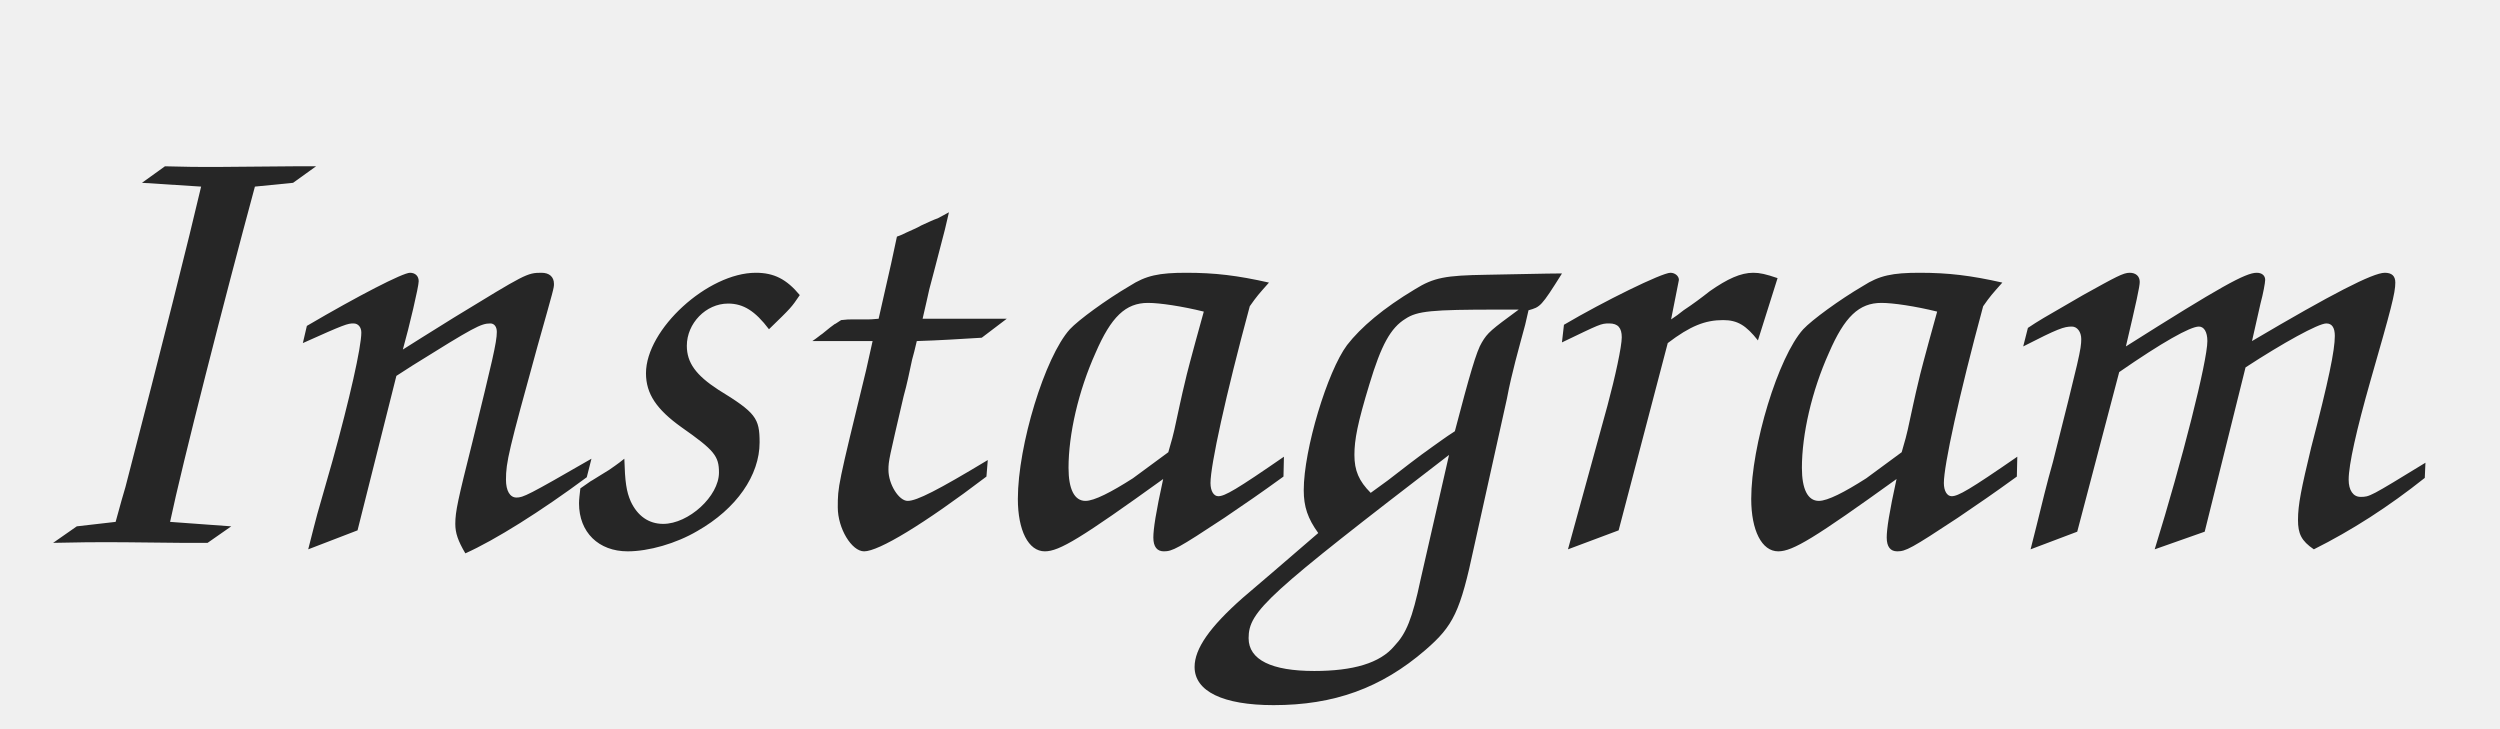
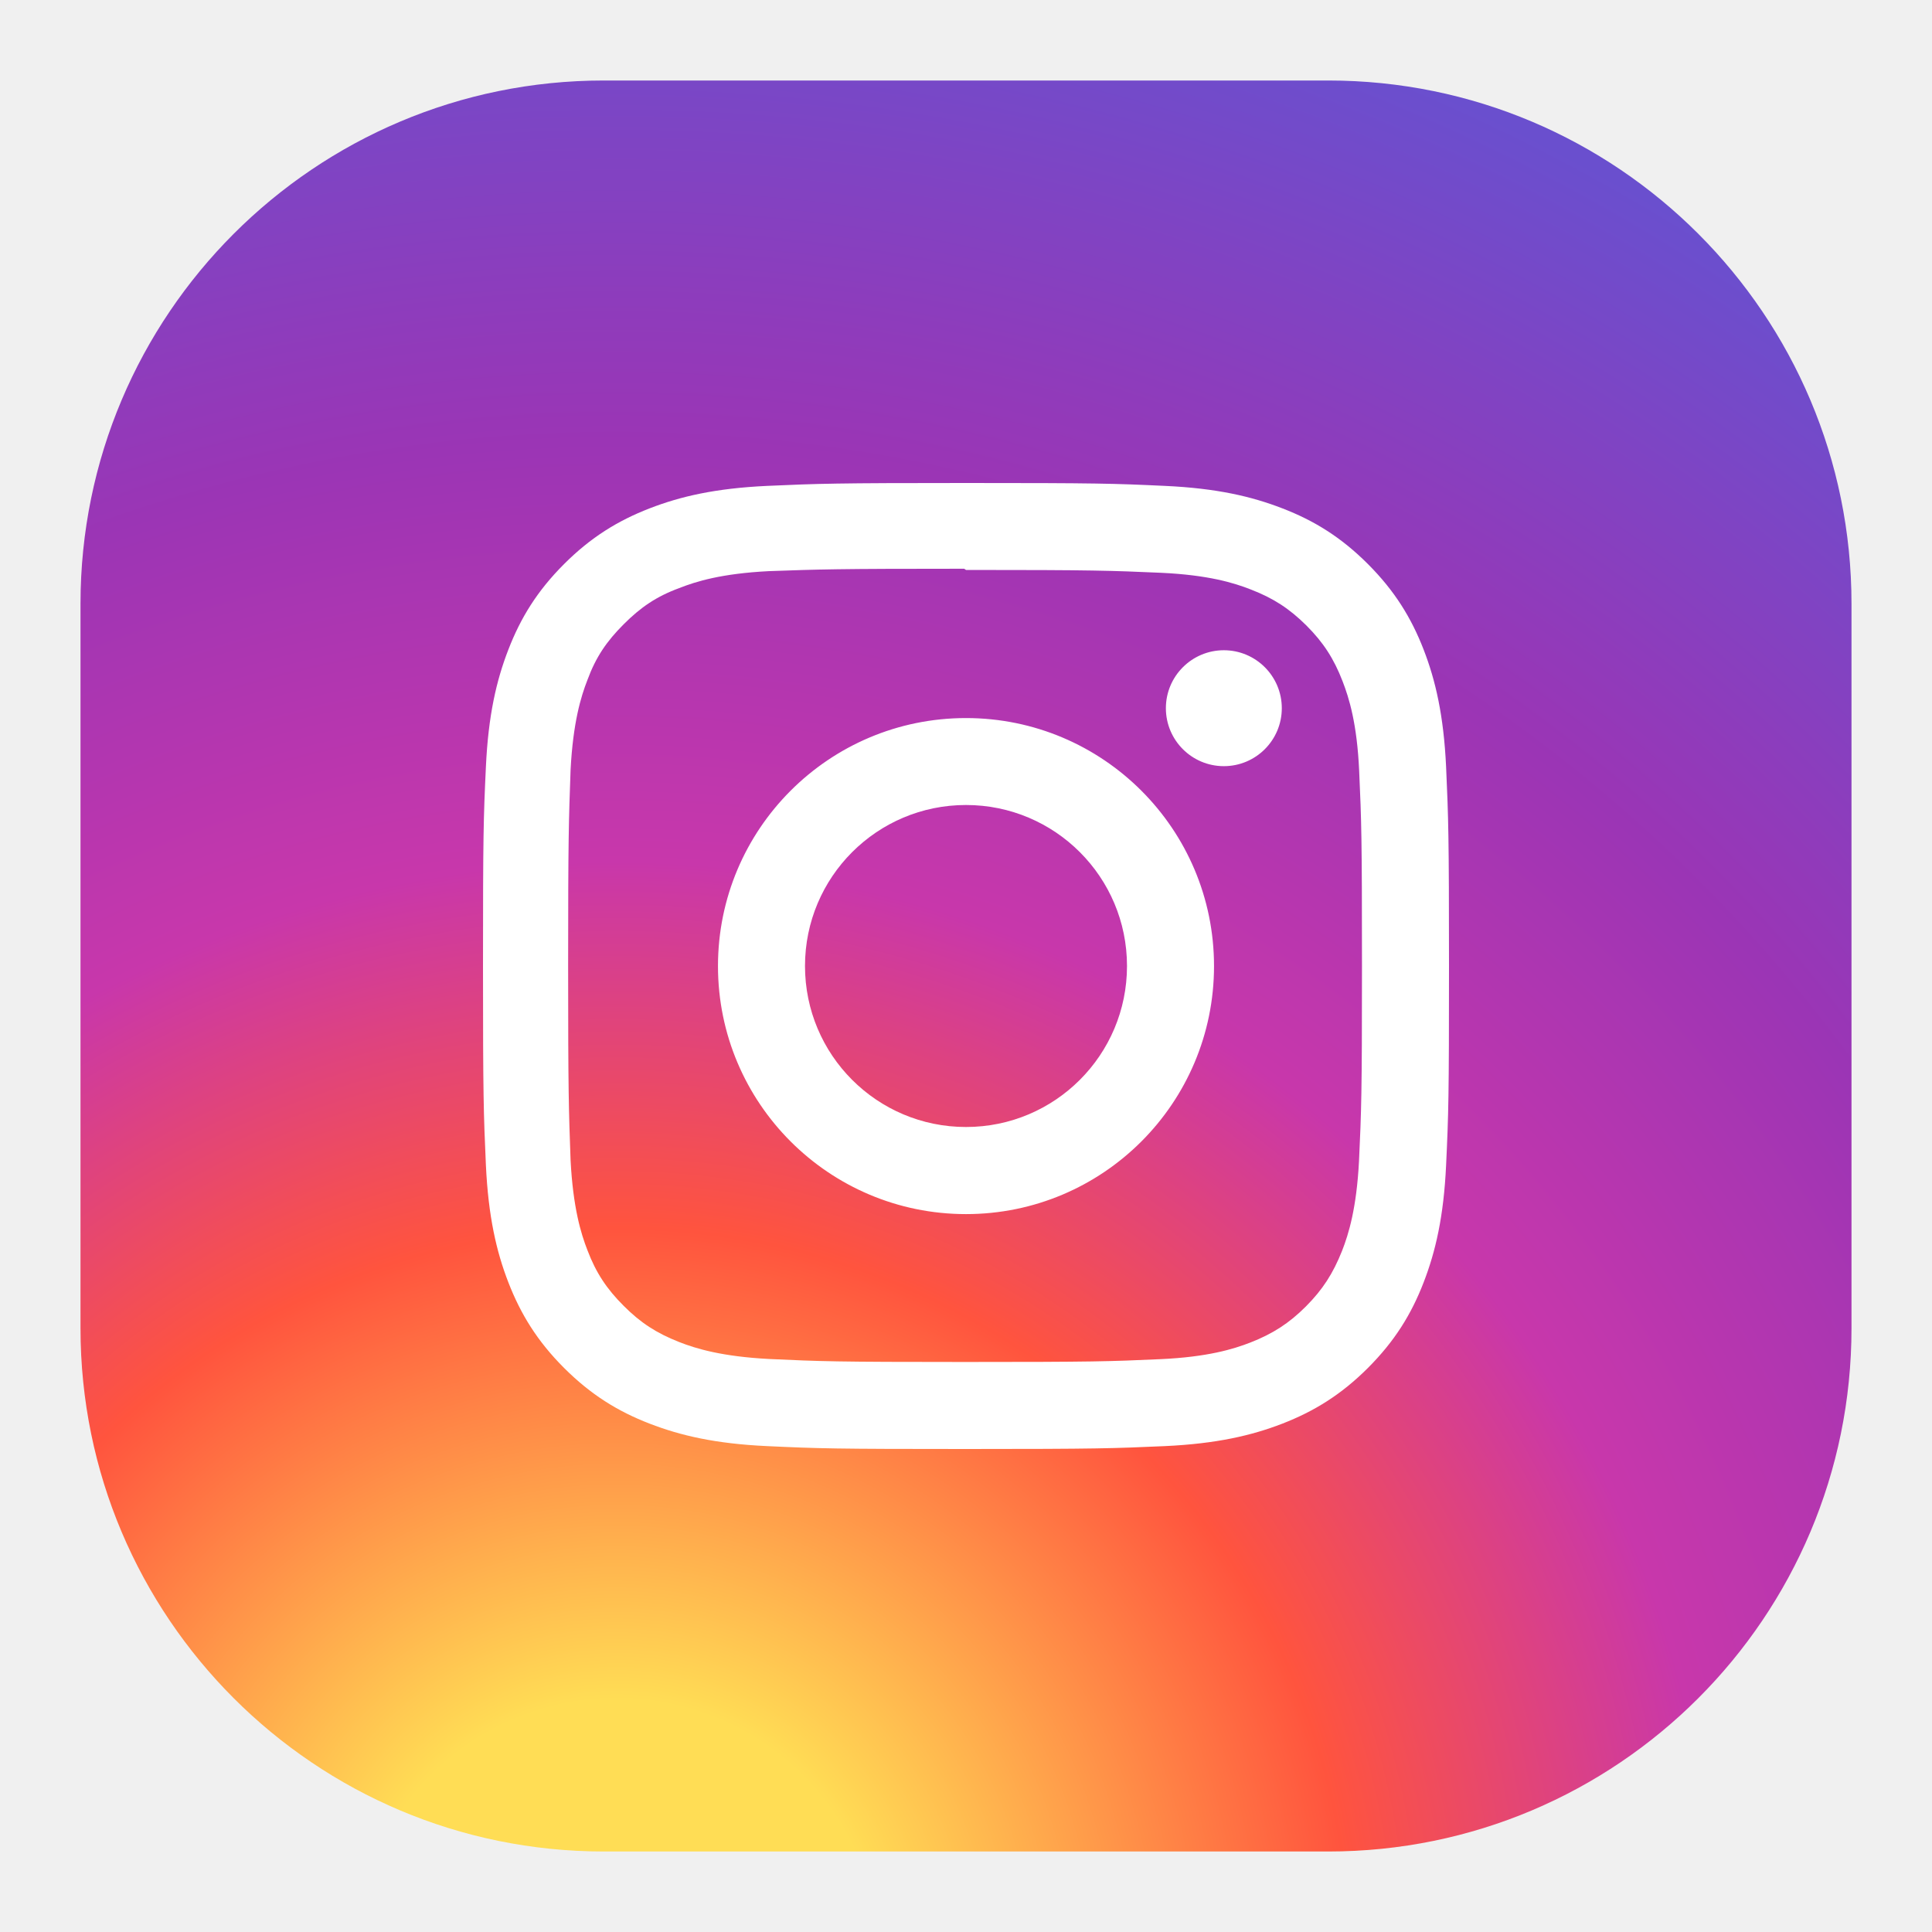
- <svg xmlns="http://www.w3.org/2000/svg" width="175" height="51" viewBox="0 0 175 51">
-   <text x="0" y="38" font-family="'Billabong','Grand Hotel',cursive,sans-serif" font-size="46" fill="#262626">Instagram</text>
+ <svg xmlns="http://www.w3.org/2000/svg" width="51" height="51" viewBox="0 0 48 48">
+   <defs>
+     <radialGradient id="ig-grad" cx="30%" cy="107%" r="150%">
+       <stop offset="0%" stop-color="#FFDD55" />
+       <stop offset="10%" stop-color="#FFDD55" />
+       <stop offset="28%" stop-color="#FF543E" />
+       <stop offset="42%" stop-color="#C837AB" />
+       <stop offset="58%" stop-color="#9B35B5" />
+       <stop offset="78%" stop-color="#6A4FCE" />
+       <stop offset="100%" stop-color="#4D5BD9" />
+     </radialGradient>
+   </defs>
+   <rect x="2" y="2" width="44" height="44" rx="13" fill="url(#ig-grad)" />
+   <g transform="translate(12,12)" fill="#fff" fill-rule="evenodd">
+     <path d="M12 0C8.74 0 8.333.015 7.053.072 5.775.132 4.905.333 4.14.63c-.789.306-1.459.717-2.126 1.384S.935 3.35.63 4.14C.333 4.905.131 5.775.072 7.053.012 8.333 0 8.74 0 12s.015 3.667.072 4.947c.06 1.277.261 2.148.558 2.913.306.788.717 1.459 1.384 2.126.667.666 1.336 1.079 2.126 1.384.766.296 1.636.499 2.913.558C8.333 23.988 8.74 24 12 24s3.667-.015 4.947-.072c1.277-.06 2.148-.262 2.913-.558.788-.306 1.459-.718 2.126-1.384.666-.667 1.079-1.335 1.384-2.126.296-.765.499-1.636.558-2.913.06-1.28.072-1.687.072-4.947s-.015-3.667-.072-4.947c-.06-1.277-.262-2.149-.558-2.913-.306-.789-.718-1.459-1.384-2.126C21.319 1.347 20.651.935 19.86.63c-.765-.297-1.636-.499-2.913-.558C15.667.012 15.26 0 12 0zm0 2.16c3.203 0 3.585.016 4.85.071 1.17.055 1.805.249 2.227.415.562.217.96.477 1.382.896.419.42.679.819.896 1.381.164.422.36 1.057.413 2.227.057 1.266.07 1.646.07 4.85s-.015 3.585-.074 4.85c-.061 1.17-.256 1.805-.421 2.227-.224.562-.479.96-.899 1.382-.419.419-.824.679-1.38.896-.42.164-1.065.36-2.235.413-1.274.057-1.649.07-4.859.07-3.211 0-3.586-.015-4.859-.074-1.171-.061-1.816-.256-2.236-.421-.569-.224-.96-.479-1.379-.899-.421-.419-.69-.824-.9-1.38-.165-.42-.359-1.065-.42-2.235-.045-1.26-.061-1.649-.061-4.844 0-3.196.016-3.586.061-4.861.061-1.17.255-1.814.42-2.234.21-.57.479-.96.9-1.381.419-.419.81-.689 1.379-.898.42-.166 1.051-.361 2.221-.421 1.275-.045 1.65-.06 4.859-.06l.045.03zm0 3.68c-3.405 0-6.162 2.76-6.162 6.162 0 3.405 2.76 6.162 6.162 6.162 3.405 0 6.162-2.76 6.162-6.162 0-3.405-2.76-6.162-6.162-6.162zM12 16c-2.21 0-4-1.79-4-4s1.79-4 4-4 4 1.79 4 4-1.79 4-4 4zm7.846-10.405c0 .795-.645 1.44-1.44 1.44-.795 0-1.44-.645-1.44-1.44 0-.795.646-1.44 1.44-1.44.795 0 1.44.645 1.44 1.44z" />
+   </g>
</svg>
